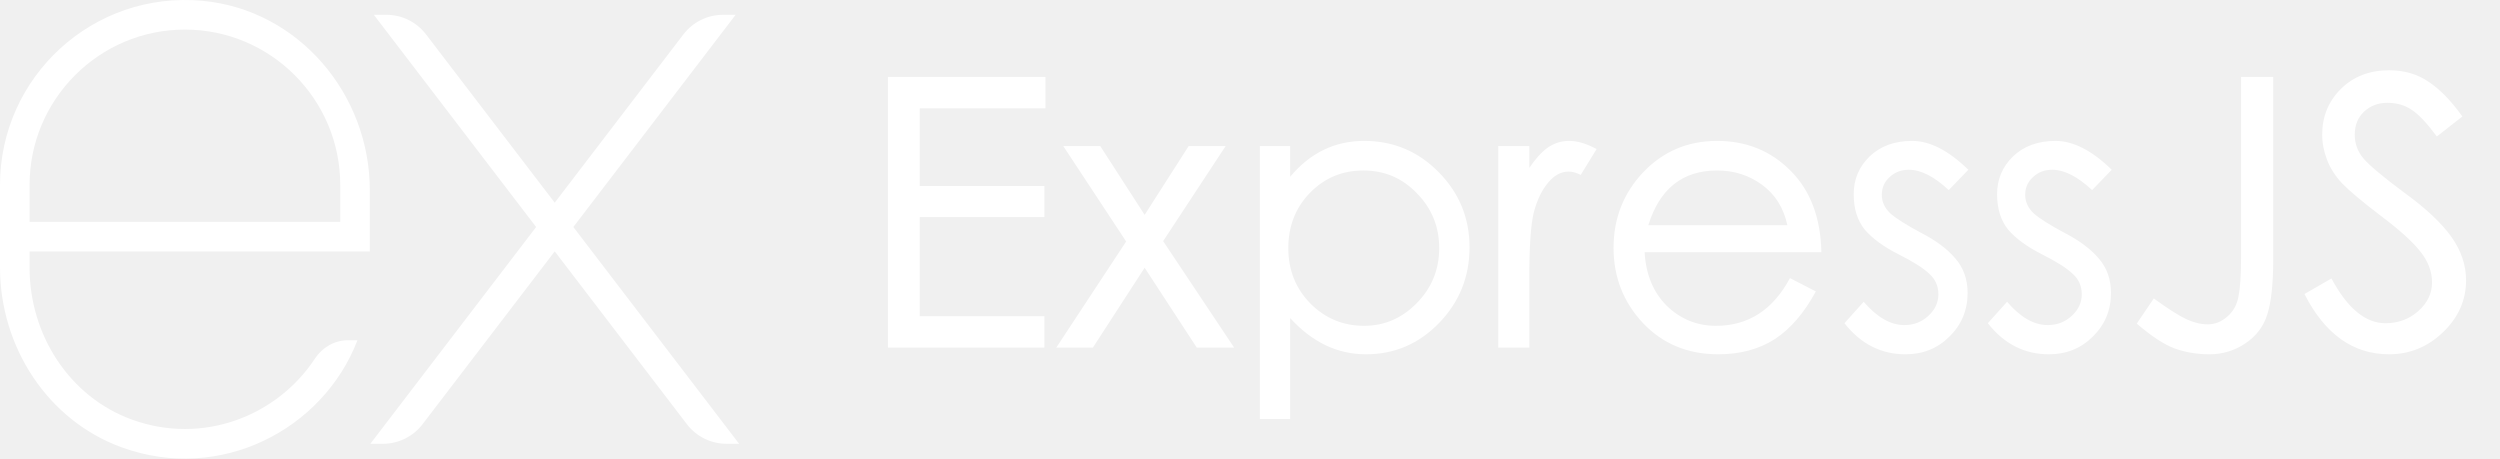
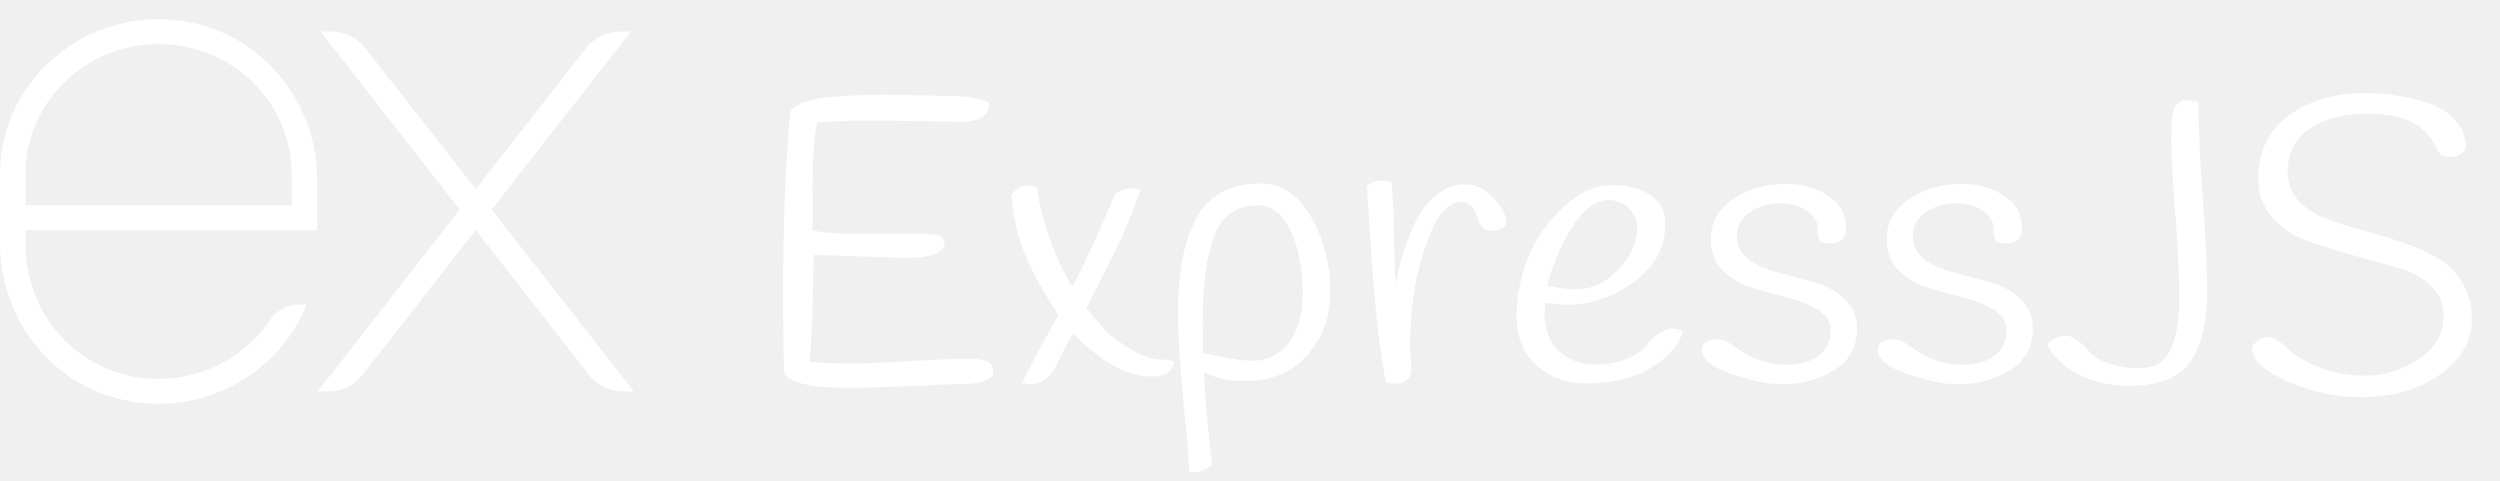
- <svg xmlns="http://www.w3.org/2000/svg" width="169" height="31" viewBox="0 0 169 31" fill="none">
-   <path d="M70.675 7.325H62.175V12.575H70.6V14.675H62.175V21.375H70.6V23.5H60.025V5.2H70.675V7.325ZM83.428 23.5H80.903L77.378 18.1L73.878 23.5H71.403L76.128 16.325L71.878 9.875H74.378L77.378 14.525L80.353 9.875H82.853L78.628 16.3L83.428 23.5ZM87.215 11.95C88.565 10.333 90.232 9.525 92.215 9.525C94.198 9.525 95.882 10.233 97.265 11.65C98.648 13.05 99.34 14.742 99.34 16.725C99.34 18.708 98.657 20.408 97.29 21.825C95.923 23.242 94.273 23.95 92.34 23.95C90.407 23.95 88.698 23.133 87.215 21.5V28.325H85.165V9.875H87.215V11.95ZM92.215 22.025C93.582 22.025 94.765 21.517 95.765 20.5C96.782 19.467 97.29 18.225 97.29 16.775C97.29 15.325 96.79 14.092 95.79 13.075C94.807 12.042 93.598 11.525 92.165 11.525C90.732 11.525 89.523 12.033 88.54 13.05C87.573 14.05 87.09 15.292 87.09 16.775C87.09 18.258 87.59 19.508 88.59 20.525C89.59 21.525 90.798 22.025 92.215 22.025ZM107.931 10.075L106.856 11.825C106.573 11.675 106.298 11.6 106.031 11.6C105.514 11.6 105.048 11.858 104.631 12.375C104.214 12.875 103.898 13.542 103.681 14.375C103.481 15.192 103.381 16.675 103.381 18.825V23.5H101.281V9.875H103.381V11.35C103.798 10.733 104.214 10.275 104.631 9.975C105.064 9.675 105.548 9.525 106.081 9.525C106.631 9.525 107.248 9.708 107.931 10.075ZM123.126 17.05H111.176C111.259 18.55 111.759 19.758 112.676 20.675C113.609 21.575 114.717 22.025 116.001 22.025C118.184 22.025 119.851 20.95 121.001 18.8L122.751 19.7C121.967 21.15 121.042 22.225 119.976 22.925C118.909 23.608 117.634 23.95 116.151 23.95C114.101 23.95 112.409 23.25 111.076 21.85C109.742 20.433 109.076 18.733 109.076 16.75C109.076 14.767 109.742 13.067 111.076 11.65C112.426 10.233 114.092 9.525 116.076 9.525C118.059 9.525 119.717 10.2 121.051 11.55C122.384 12.883 123.076 14.717 123.126 17.05ZM120.826 15.225C120.576 14.058 120.009 13.15 119.126 12.5C118.242 11.85 117.226 11.525 116.076 11.525C113.742 11.525 112.192 12.758 111.426 15.225H120.826ZM133.06 11.475L131.735 12.85C130.752 11.933 129.852 11.475 129.035 11.475C128.519 11.475 128.085 11.642 127.735 11.975C127.385 12.292 127.21 12.692 127.21 13.175C127.21 13.642 127.402 14.058 127.785 14.425C128.185 14.775 128.885 15.217 129.885 15.75C130.885 16.267 131.652 16.842 132.185 17.475C132.735 18.108 133.01 18.883 133.01 19.8C133.01 20.967 132.602 21.95 131.785 22.75C130.985 23.55 129.994 23.95 128.81 23.95C127.16 23.95 125.785 23.25 124.685 21.85L125.985 20.4C126.885 21.45 127.802 21.975 128.735 21.975C129.369 21.975 129.91 21.767 130.36 21.35C130.81 20.933 131.035 20.45 131.035 19.9C131.035 19.333 130.827 18.867 130.41 18.5C130.01 18.117 129.31 17.675 128.31 17.175C127.327 16.675 126.577 16.125 126.06 15.525C125.56 14.908 125.31 14.108 125.31 13.125C125.31 12.125 125.669 11.275 126.385 10.575C127.119 9.875 128.077 9.525 129.26 9.525C130.46 9.525 131.727 10.175 133.06 11.475ZM142.753 11.475L141.428 12.85C140.444 11.933 139.544 11.475 138.728 11.475C138.211 11.475 137.778 11.642 137.428 11.975C137.078 12.292 136.903 12.692 136.903 13.175C136.903 13.642 137.094 14.058 137.478 14.425C137.878 14.775 138.578 15.217 139.578 15.75C140.578 16.267 141.344 16.842 141.878 17.475C142.428 18.108 142.703 18.883 142.703 19.8C142.703 20.967 142.294 21.95 141.478 22.75C140.678 23.55 139.686 23.95 138.503 23.95C136.853 23.95 135.478 23.25 134.378 21.85L135.678 20.4C136.578 21.45 137.494 21.975 138.428 21.975C139.061 21.975 139.603 21.767 140.053 21.35C140.503 20.933 140.728 20.45 140.728 19.9C140.728 19.333 140.519 18.867 140.103 18.5C139.703 18.117 139.003 17.675 138.003 17.175C137.019 16.675 136.269 16.125 135.753 15.525C135.253 14.908 135.003 14.108 135.003 13.125C135.003 12.125 135.361 11.275 136.078 10.575C136.811 9.875 137.769 9.525 138.953 9.525C140.153 9.525 141.419 10.175 142.753 11.475ZM153.67 17.5C153.67 19.183 153.537 20.433 153.27 21.25C153.02 22.067 152.52 22.725 151.77 23.225C151.037 23.708 150.237 23.95 149.37 23.95C148.52 23.95 147.728 23.817 146.995 23.55C146.278 23.283 145.428 22.725 144.445 21.875L145.595 20.175C146.562 20.875 147.295 21.342 147.795 21.575C148.295 21.808 148.778 21.925 149.245 21.925C149.728 21.925 150.17 21.75 150.57 21.4C150.97 21.05 151.22 20.6 151.32 20.05C151.437 19.483 151.495 18.608 151.495 17.425V5.2H153.67V17.5ZM164.731 9.225C164.064 8.325 163.497 7.725 163.031 7.425C162.564 7.108 162.014 6.95 161.381 6.95C160.764 6.95 160.239 7.15 159.806 7.55C159.389 7.95 159.181 8.467 159.181 9.1C159.181 9.717 159.381 10.258 159.781 10.725C160.181 11.192 161.097 11.958 162.531 13.025C163.981 14.075 165.039 15.067 165.706 16C166.372 16.933 166.706 17.917 166.706 18.95C166.706 20.3 166.181 21.475 165.131 22.475C164.097 23.458 162.889 23.95 161.506 23.95C159.072 23.95 157.164 22.592 155.781 19.875L157.606 18.825C158.689 20.842 159.906 21.85 161.256 21.85C162.122 21.85 162.864 21.575 163.481 21.025C164.097 20.475 164.406 19.833 164.406 19.1C164.406 18.367 164.147 17.675 163.631 17.025C163.114 16.358 162.222 15.55 160.956 14.6C159.689 13.633 158.814 12.9 158.331 12.4C157.864 11.9 157.522 11.367 157.306 10.8C157.089 10.233 156.981 9.667 156.981 9.1C156.981 7.883 157.397 6.858 158.231 6.025C159.081 5.175 160.172 4.75 161.506 4.75C162.539 4.75 163.439 5.017 164.206 5.55C164.972 6.067 165.722 6.842 166.456 7.875L164.731 9.225Z" fill="white" />
-   <path d="M49.729 1H48.879C47.828 1 46.838 1.49 46.199 2.324L37.499 13.701L28.799 2.324C28.162 1.49 27.171 1 26.121 1H25.271L36.242 15.346L25.036 30H25.886C26.937 30 27.927 29.51 28.565 28.676L37.5 16.992L46.435 28.676C47.073 29.51 48.063 30 49.114 30H49.964L38.758 15.346L49.729 1ZM21.289 24.242C18.735 28.123 13.707 30.112 8.9 28.358C4.671 26.815 2 22.611 2 18.109V17H14H25V12.866C25 6.361 20.182 0.666 13.705 0.057C6.273 -0.642 0 5.21 0 12.5V18.073C0 23.444 3.215 28.437 8.269 30.256C14.872 32.632 21.817 29.086 24.165 23H23.527C22.616 23 21.789 23.481 21.289 24.242ZM2 12.5C2 6.71 6.71 2 12.5 2C18.29 2 23 6.71 23 12.5V15H2V12.5Z" fill="white" />
+ <svg xmlns="http://www.w3.org/2000/svg" width="130" height="25" viewBox="0 0 130 25" fill="none">
+   <path d="M45.993 4.922L49.227 4.985C50.305 4.985 51.047 5.111 51.453 5.363C51.411 5.755 51.264 6.014 51.012 6.14C50.76 6.266 50.396 6.329 49.92 6.329L45.384 6.266C44.236 6.266 43.27 6.301 42.486 6.371C42.332 7.155 42.255 8.282 42.255 9.752L42.276 10.697C42.276 11.103 42.269 11.537 42.255 11.999C42.899 12.111 43.739 12.167 44.775 12.167L47.274 12.146C48.226 12.146 48.772 12.195 48.912 12.293C49.052 12.391 49.122 12.496 49.122 12.608C49.122 13.14 48.443 13.406 47.085 13.406L42.318 13.259C42.304 13.595 42.29 14.169 42.276 14.981C42.248 16.675 42.185 17.956 42.087 18.824C42.983 18.88 43.627 18.908 44.019 18.908C44.411 18.908 44.817 18.901 45.237 18.887C45.657 18.873 46.441 18.831 47.589 18.761C48.737 18.691 49.591 18.656 50.151 18.656C50.725 18.656 51.117 18.698 51.327 18.782C51.537 18.852 51.642 19.02 51.642 19.286C51.642 19.454 51.593 19.573 51.495 19.643C51.411 19.699 51.334 19.748 51.264 19.79C51.194 19.818 51.103 19.846 50.991 19.874C50.893 19.888 50.802 19.902 50.718 19.916C50.648 19.93 50.543 19.944 50.403 19.958C50.277 19.958 50.172 19.965 50.088 19.979C50.018 19.979 49.92 19.979 49.794 19.979H49.5C46.756 20.105 44.999 20.168 44.229 20.168C41.919 20.168 40.764 19.846 40.764 19.202C40.736 17.9 40.722 16.661 40.722 15.485C40.722 11.607 40.848 8.38 41.1 5.804C41.394 5.342 42.248 5.076 43.662 5.006C44.544 4.95 45.321 4.922 45.993 4.922ZM52.59 10.13C52.828 9.808 53.129 9.647 53.492 9.647C53.633 9.647 53.773 9.682 53.913 9.752C54.206 11.628 54.822 13.35 55.761 14.918C56.377 13.77 57.118 12.153 57.986 10.067C58.322 9.885 58.589 9.794 58.785 9.794C58.995 9.794 59.163 9.815 59.288 9.857C59.008 10.767 58.679 11.614 58.301 12.398C57.923 13.182 57.566 13.903 57.23 14.561C56.895 15.219 56.65 15.702 56.495 16.01C56.888 16.5 57.217 16.892 57.483 17.186C57.763 17.466 58.148 17.76 58.638 18.068C59.282 18.488 59.891 18.698 60.465 18.698C60.758 18.698 60.962 18.754 61.074 18.866C60.919 19.342 60.548 19.58 59.961 19.58C58.98 19.58 58.001 19.195 57.02 18.425C56.657 18.131 56.44 17.956 56.37 17.9C56.313 17.83 56.124 17.641 55.803 17.333C55.691 17.501 55.529 17.795 55.319 18.215C55.123 18.635 54.956 18.971 54.816 19.223C54.675 19.461 54.486 19.65 54.248 19.79C54.011 19.916 53.8 19.979 53.618 19.979C53.45 19.979 53.289 19.958 53.136 19.916C53.359 19.454 53.688 18.824 54.123 18.026C54.571 17.228 54.871 16.682 55.026 16.388C54.325 15.296 53.766 14.281 53.346 13.343C52.94 12.391 52.688 11.32 52.59 10.13ZM62.601 19.349C62.643 20.483 62.783 22.086 63.021 24.158C62.755 24.424 62.44 24.557 62.076 24.557C62.006 24.557 61.929 24.55 61.845 24.536C61.831 23.99 61.726 22.751 61.53 20.819C61.348 18.887 61.257 17.41 61.257 16.388C61.257 15.352 61.32 14.456 61.446 13.7C61.572 12.944 61.789 12.237 62.097 11.579C62.727 10.221 63.889 9.542 65.583 9.542C66.633 9.542 67.494 10.116 68.166 11.264C68.838 12.412 69.174 13.749 69.174 15.275C69.174 16.479 68.782 17.536 67.998 18.446C67.214 19.356 66.129 19.811 64.743 19.811C63.889 19.811 63.175 19.657 62.601 19.349ZM65.415 10.676C64.225 10.676 63.434 11.292 63.042 12.524C62.706 13.574 62.538 15.023 62.538 16.871C62.538 17.543 62.545 18.04 62.559 18.362C63.805 18.628 64.652 18.761 65.1 18.761C65.912 18.761 66.556 18.439 67.032 17.795C67.508 17.137 67.746 16.339 67.746 15.401C67.746 14.015 67.536 12.881 67.116 11.999C66.71 11.117 66.143 10.676 65.415 10.676ZM73.325 17.942L73.388 19.139C73.388 19.447 73.297 19.664 73.115 19.79C72.947 19.902 72.772 19.958 72.59 19.958C72.422 19.958 72.247 19.93 72.065 19.874C71.757 18.25 71.519 16.227 71.351 13.805C71.197 11.383 71.106 10.011 71.078 9.689C71.288 9.493 71.505 9.395 71.729 9.395C71.967 9.395 72.177 9.423 72.359 9.479C72.415 9.885 72.457 10.781 72.485 12.167C72.513 13.553 72.548 14.421 72.59 14.771C72.786 13.595 73.136 12.496 73.64 11.474C73.92 10.9 74.284 10.445 74.732 10.109C75.194 9.759 75.684 9.584 76.202 9.584C76.734 9.584 77.217 9.822 77.651 10.298C78.099 10.76 78.323 11.18 78.323 11.558C78.323 11.698 78.239 11.81 78.071 11.894C77.903 11.964 77.714 11.999 77.504 11.999C77.308 11.999 77.154 11.922 77.042 11.768C76.93 11.614 76.853 11.446 76.811 11.264C76.769 11.068 76.678 10.893 76.538 10.739C76.398 10.585 76.209 10.508 75.971 10.508C75.341 10.508 74.802 11.075 74.354 12.209C73.668 13.903 73.325 15.814 73.325 17.942ZM80.357 15.737C80.329 16.017 80.315 16.206 80.315 16.304C80.315 17.144 80.567 17.795 81.071 18.257C81.589 18.719 82.198 18.95 82.898 18.95C83.598 18.95 84.165 18.852 84.599 18.656C85.047 18.46 85.369 18.25 85.565 18.026C86.069 17.396 86.531 17.081 86.951 17.081C87.105 17.081 87.287 17.123 87.497 17.207C87.357 17.893 86.825 18.523 85.901 19.097C84.991 19.657 83.843 19.937 82.457 19.937C81.477 19.937 80.63 19.629 79.916 19.013C79.216 18.383 78.866 17.529 78.866 16.451C78.866 15.373 79.076 14.33 79.496 13.322C79.93 12.3 80.546 11.432 81.344 10.718C82.156 9.99 82.975 9.626 83.801 9.626C84.641 9.626 85.313 9.801 85.817 10.151C86.335 10.487 86.594 10.984 86.594 11.642C86.594 12.86 86.048 13.868 84.956 14.666C83.878 15.45 82.73 15.842 81.512 15.842C81.19 15.842 80.805 15.807 80.357 15.737ZM81.953 15.044C82.611 15.044 83.199 14.834 83.717 14.414C84.235 13.994 84.599 13.553 84.809 13.091C85.033 12.629 85.145 12.209 85.145 11.831C85.145 11.453 84.998 11.124 84.704 10.844C84.41 10.55 84.067 10.403 83.675 10.403C82.975 10.403 82.324 10.886 81.722 11.852C81.134 12.818 80.714 13.819 80.462 14.855C81.078 14.981 81.575 15.044 81.953 15.044ZM94.483 11.6C94.357 11.278 94.119 11.026 93.769 10.844C93.419 10.662 92.985 10.571 92.467 10.571C91.949 10.571 91.459 10.725 90.997 11.033C90.549 11.341 90.325 11.754 90.325 12.272C90.325 12.79 90.535 13.203 90.955 13.511C91.389 13.805 91.907 14.029 92.509 14.183C93.125 14.337 93.741 14.505 94.357 14.687C94.973 14.855 95.491 15.142 95.911 15.548C96.345 15.94 96.562 16.458 96.562 17.102C96.562 18.04 96.17 18.754 95.386 19.244C94.616 19.734 93.685 19.979 92.593 19.979C91.949 19.979 91.102 19.804 90.052 19.454C89.016 19.104 88.498 18.684 88.498 18.194C88.498 17.83 88.806 17.648 89.422 17.648C89.604 17.648 89.842 17.76 90.136 17.984C91.032 18.642 91.949 18.971 92.887 18.971C93.391 18.971 93.825 18.887 94.189 18.719C94.861 18.397 95.197 17.879 95.197 17.165C95.197 16.731 94.98 16.381 94.546 16.115C94.126 15.849 93.608 15.639 92.992 15.485C92.39 15.331 91.781 15.163 91.165 14.981C90.549 14.799 90.024 14.498 89.59 14.078C89.17 13.644 88.96 13.098 88.96 12.44C88.96 11.586 89.345 10.893 90.115 10.361C90.885 9.829 91.837 9.563 92.971 9.563C93.741 9.563 94.434 9.766 95.05 10.172C95.68 10.564 95.995 11.138 95.995 11.894C95.995 12.398 95.708 12.65 95.134 12.65C94.896 12.65 94.735 12.608 94.651 12.524C94.581 12.44 94.539 12.293 94.525 12.083C94.525 11.859 94.511 11.698 94.483 11.6ZM103.629 11.6C103.503 11.278 103.265 11.026 102.915 10.844C102.565 10.662 102.131 10.571 101.613 10.571C101.095 10.571 100.605 10.725 100.143 11.033C99.695 11.341 99.471 11.754 99.471 12.272C99.471 12.79 99.681 13.203 100.101 13.511C100.535 13.805 101.053 14.029 101.655 14.183C102.271 14.337 102.887 14.505 103.503 14.687C104.119 14.855 104.637 15.142 105.057 15.548C105.491 15.94 105.708 16.458 105.708 17.102C105.708 18.04 105.316 18.754 104.532 19.244C103.762 19.734 102.831 19.979 101.739 19.979C101.095 19.979 100.248 19.804 99.198 19.454C98.162 19.104 97.644 18.684 97.644 18.194C97.644 17.83 97.952 17.648 98.568 17.648C98.75 17.648 98.988 17.76 99.282 17.984C100.178 18.642 101.095 18.971 102.033 18.971C102.537 18.971 102.971 18.887 103.335 18.719C104.007 18.397 104.343 17.879 104.343 17.165C104.343 16.731 104.126 16.381 103.692 16.115C103.272 15.849 102.754 15.639 102.138 15.485C101.536 15.331 100.927 15.163 100.311 14.981C99.695 14.799 99.17 14.498 98.736 14.078C98.316 13.644 98.106 13.098 98.106 12.44C98.106 11.586 98.491 10.893 99.261 10.361C100.031 9.829 100.983 9.563 102.117 9.563C102.887 9.563 103.58 9.766 104.196 10.172C104.826 10.564 105.141 11.138 105.141 11.894C105.141 12.398 104.854 12.65 104.28 12.65C104.042 12.65 103.881 12.608 103.797 12.524C103.727 12.44 103.685 12.293 103.671 12.083C103.671 11.859 103.657 11.698 103.629 11.6ZM114.309 5.3C114.309 6.35 114.386 7.974 114.54 10.172C114.694 12.37 114.771 14.022 114.771 15.128C114.771 16.766 114.477 17.998 113.889 18.824C113.301 19.65 112.237 20.063 110.697 20.063C109.773 20.063 108.912 19.867 108.114 19.475C107.316 19.083 106.763 18.558 106.455 17.9C106.805 17.606 107.106 17.459 107.358 17.459C107.624 17.459 107.862 17.55 108.072 17.732C108.296 17.9 108.492 18.089 108.66 18.299C108.842 18.509 109.15 18.705 109.584 18.887C110.032 19.055 110.613 19.139 111.327 19.139C112.055 19.139 112.566 18.824 112.86 18.194C113.168 17.564 113.322 16.654 113.322 15.464C113.322 14.274 113.252 12.797 113.112 11.033C112.972 9.269 112.902 7.974 112.902 7.148C112.902 6.308 112.972 5.776 113.112 5.552C113.252 5.328 113.434 5.216 113.658 5.216C113.896 5.216 114.113 5.244 114.309 5.3ZM119.213 5.867C119.745 5.517 120.326 5.258 120.956 5.09C121.586 4.922 122.209 4.838 122.825 4.838C123.441 4.838 124.015 4.88 124.547 4.964C125.093 5.034 125.646 5.16 126.206 5.342C126.78 5.524 127.249 5.804 127.613 6.182C127.977 6.56 128.18 7.008 128.222 7.526C128.236 7.736 128.152 7.897 127.97 8.009C127.802 8.107 127.606 8.156 127.382 8.156C127.172 8.156 127.011 8.107 126.899 8.009C126.801 7.897 126.703 7.736 126.605 7.526C126.073 6.448 124.911 5.909 123.119 5.909C121.901 5.909 120.9 6.168 120.116 6.686C119.346 7.204 118.961 7.96 118.961 8.954C118.961 9.514 119.136 9.997 119.486 10.403C119.836 10.795 120.291 11.103 120.851 11.327C121.425 11.551 122.048 11.754 122.72 11.936C123.406 12.118 124.085 12.321 124.757 12.545C125.443 12.769 126.066 13.035 126.626 13.343C127.2 13.651 127.662 14.085 128.012 14.645C128.362 15.191 128.537 15.849 128.537 16.619C128.537 17.739 127.984 18.691 126.878 19.475C125.786 20.259 124.407 20.651 122.741 20.651C121.453 20.651 120.193 20.378 118.961 19.832C117.729 19.286 117.113 18.726 117.113 18.152C117.113 17.998 117.204 17.858 117.386 17.732C117.568 17.592 117.743 17.522 117.911 17.522C118.093 17.522 118.261 17.578 118.415 17.69C118.569 17.788 118.744 17.928 118.94 18.11C119.136 18.292 119.311 18.432 119.465 18.53C120.529 19.202 121.719 19.538 123.035 19.538C123.959 19.538 124.862 19.258 125.744 18.698C126.626 18.124 127.067 17.361 127.067 16.409C127.067 15.765 126.829 15.233 126.353 14.813C125.877 14.379 125.282 14.071 124.568 13.889C123.854 13.693 123.077 13.476 122.237 13.238C121.411 13 120.641 12.755 119.927 12.503C119.213 12.251 118.618 11.845 118.142 11.285C117.666 10.725 117.428 10.06 117.428 9.29C117.428 8.506 117.589 7.827 117.911 7.253C118.247 6.665 118.681 6.203 119.213 5.867Z" fill="white" />
+   <path d="M32.805 1.645H32.244C31.551 1.645 30.898 1.961 30.476 2.499L24.737 9.839L18.998 2.499C18.578 1.961 17.924 1.645 17.231 1.645H16.671L23.908 10.9L16.516 20.354H17.076C17.77 20.354 18.423 20.038 18.844 19.5L24.738 11.962L30.632 19.5C31.053 20.038 31.706 20.354 32.399 20.354H32.96L25.568 10.9L32.805 1.645ZM14.044 16.64C12.359 19.143 9.042 20.427 5.871 19.295C3.081 18.299 1.319 15.587 1.319 12.683V11.967H9.235H16.492V9.3C16.492 5.104 13.314 1.429 9.041 1.037C4.138 0.586 0 4.361 0 9.064V12.66C0 16.125 2.121 19.346 5.455 20.519C9.811 22.052 14.392 19.765 15.941 15.838H15.52C14.919 15.838 14.374 16.148 14.044 16.64ZM1.319 9.064C1.319 5.329 4.426 2.29 8.246 2.29C12.066 2.29 15.172 5.329 15.172 9.064V10.677H1.319V9.064Z" fill="white" />
</svg>
